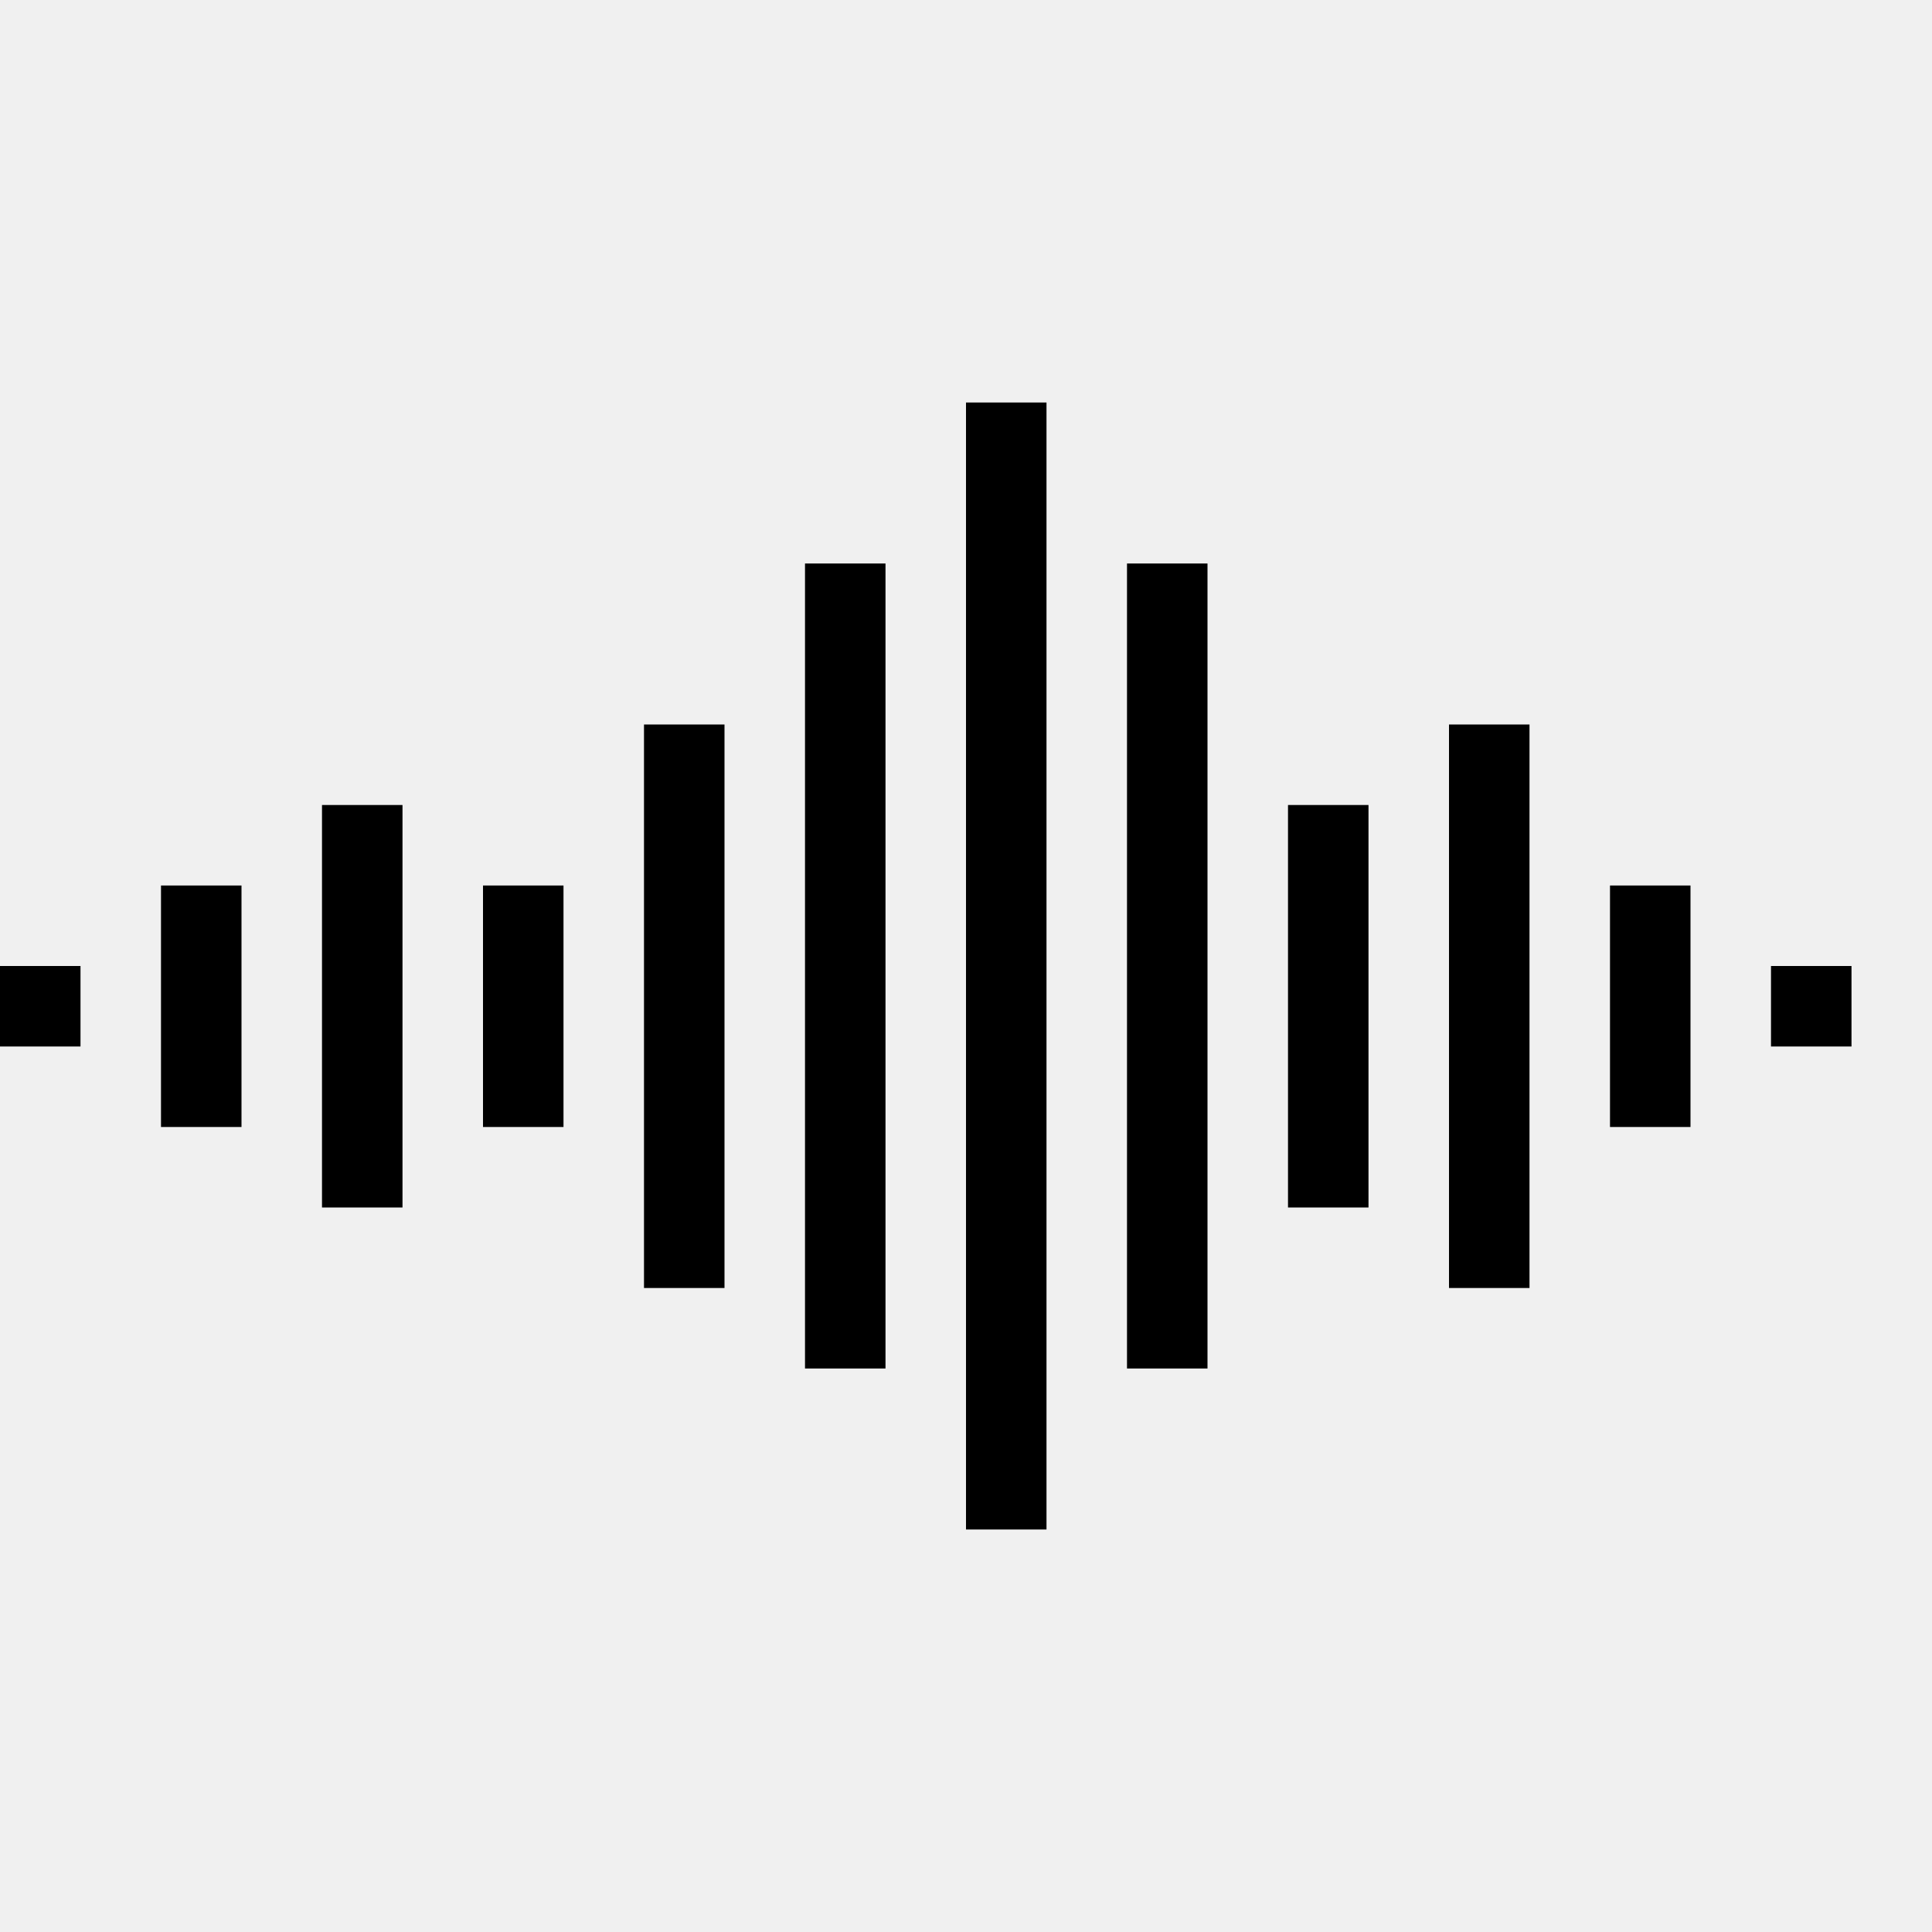
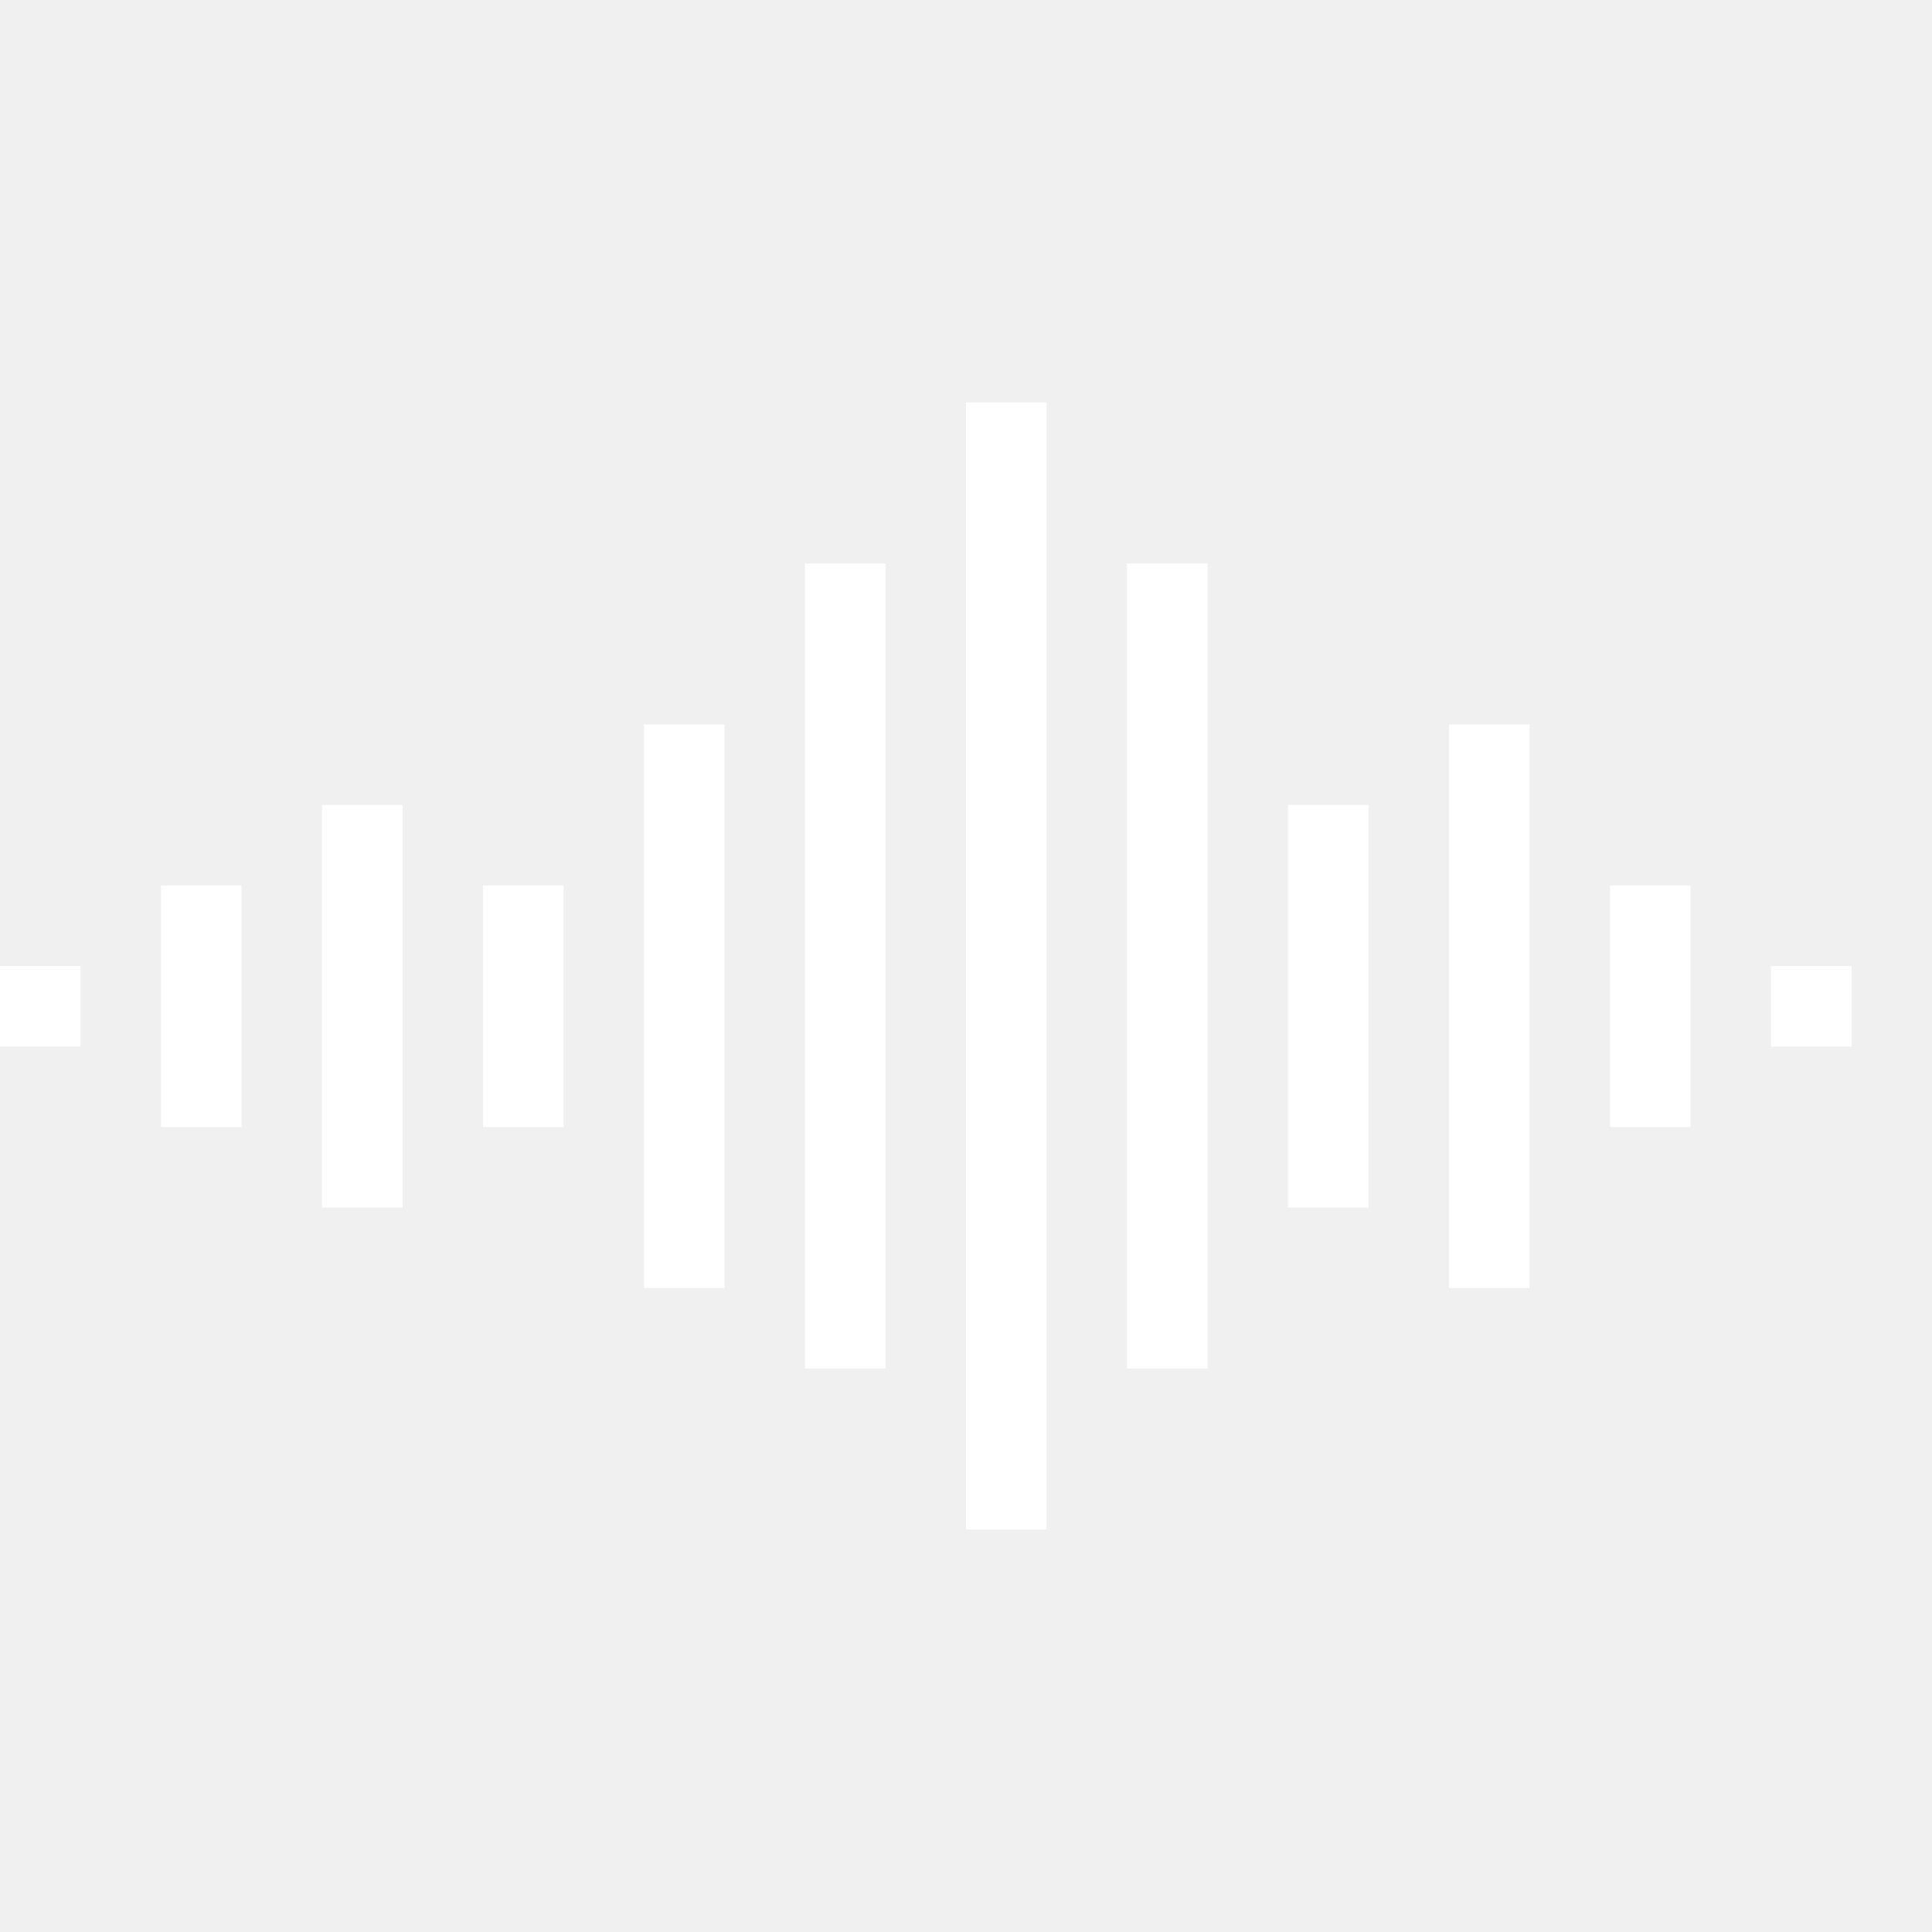
<svg xmlns="http://www.w3.org/2000/svg" width="24" height="24" viewBox="0 0 24 24">
-   <path style="fill:black;" d="M1 13h-1v-1h1v1zm22-1h-1v1h1v-1zm-20-1h-1v3h1v-3zm18 0h-1v3h1v-3zm-14 0h-1v3h1v-3zm10-1h-1v5h1v-5zm-12 0h-1v5h1v-5zm14-1h-1v7h1v-7zm-10 0h-1v7h1v-7zm2-2h-1v10h1v-10zm4 0h-1v10h1v-10zm-2-2h-1v14h1v-14z" />
+   <path style="fill:white;" d="M1 13h-1v-1h1v1zm22-1h-1v1h1v-1zm-20-1h-1v3h1v-3zm18 0h-1v3h1v-3zm-14 0h-1v3h1v-3zm10-1h-1v5h1v-5zm-12 0h-1v5h1v-5zm14-1h-1v7h1v-7zm-10 0h-1v7h1v-7zm2-2h-1v10h1v-10zm4 0h-1v10h1v-10zm-2-2h-1v14h1v-14z" />
</svg>
